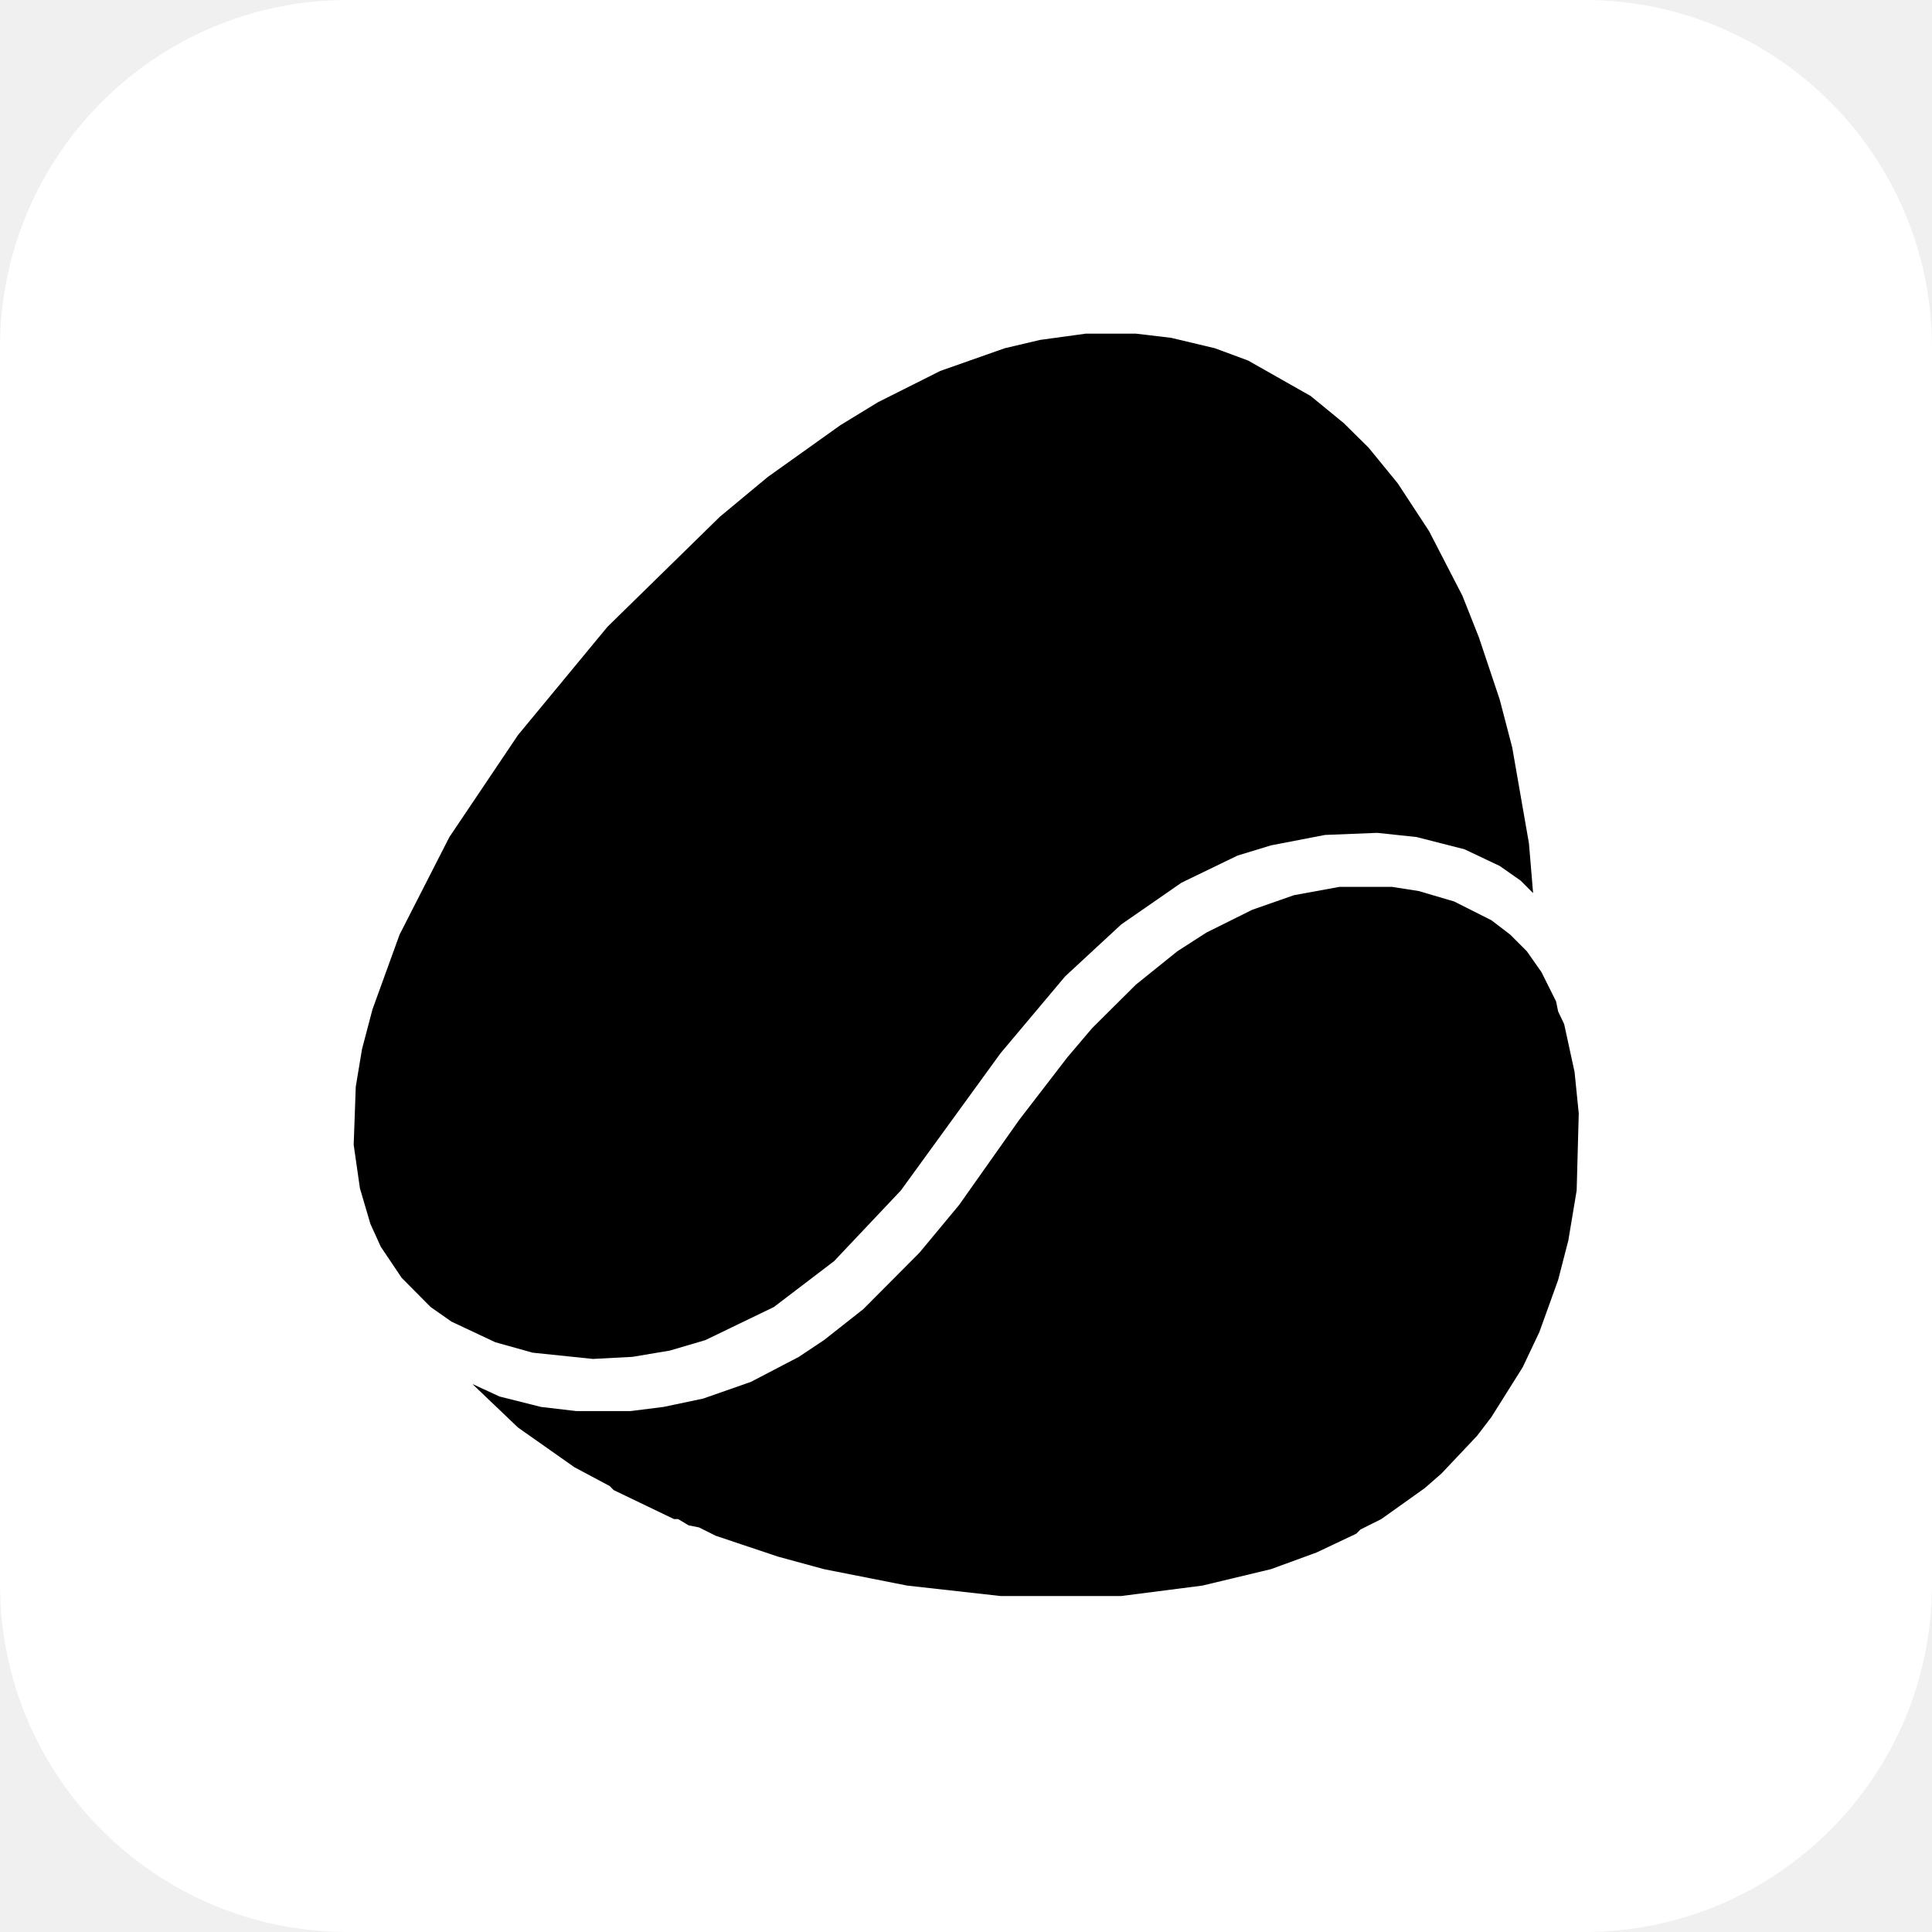
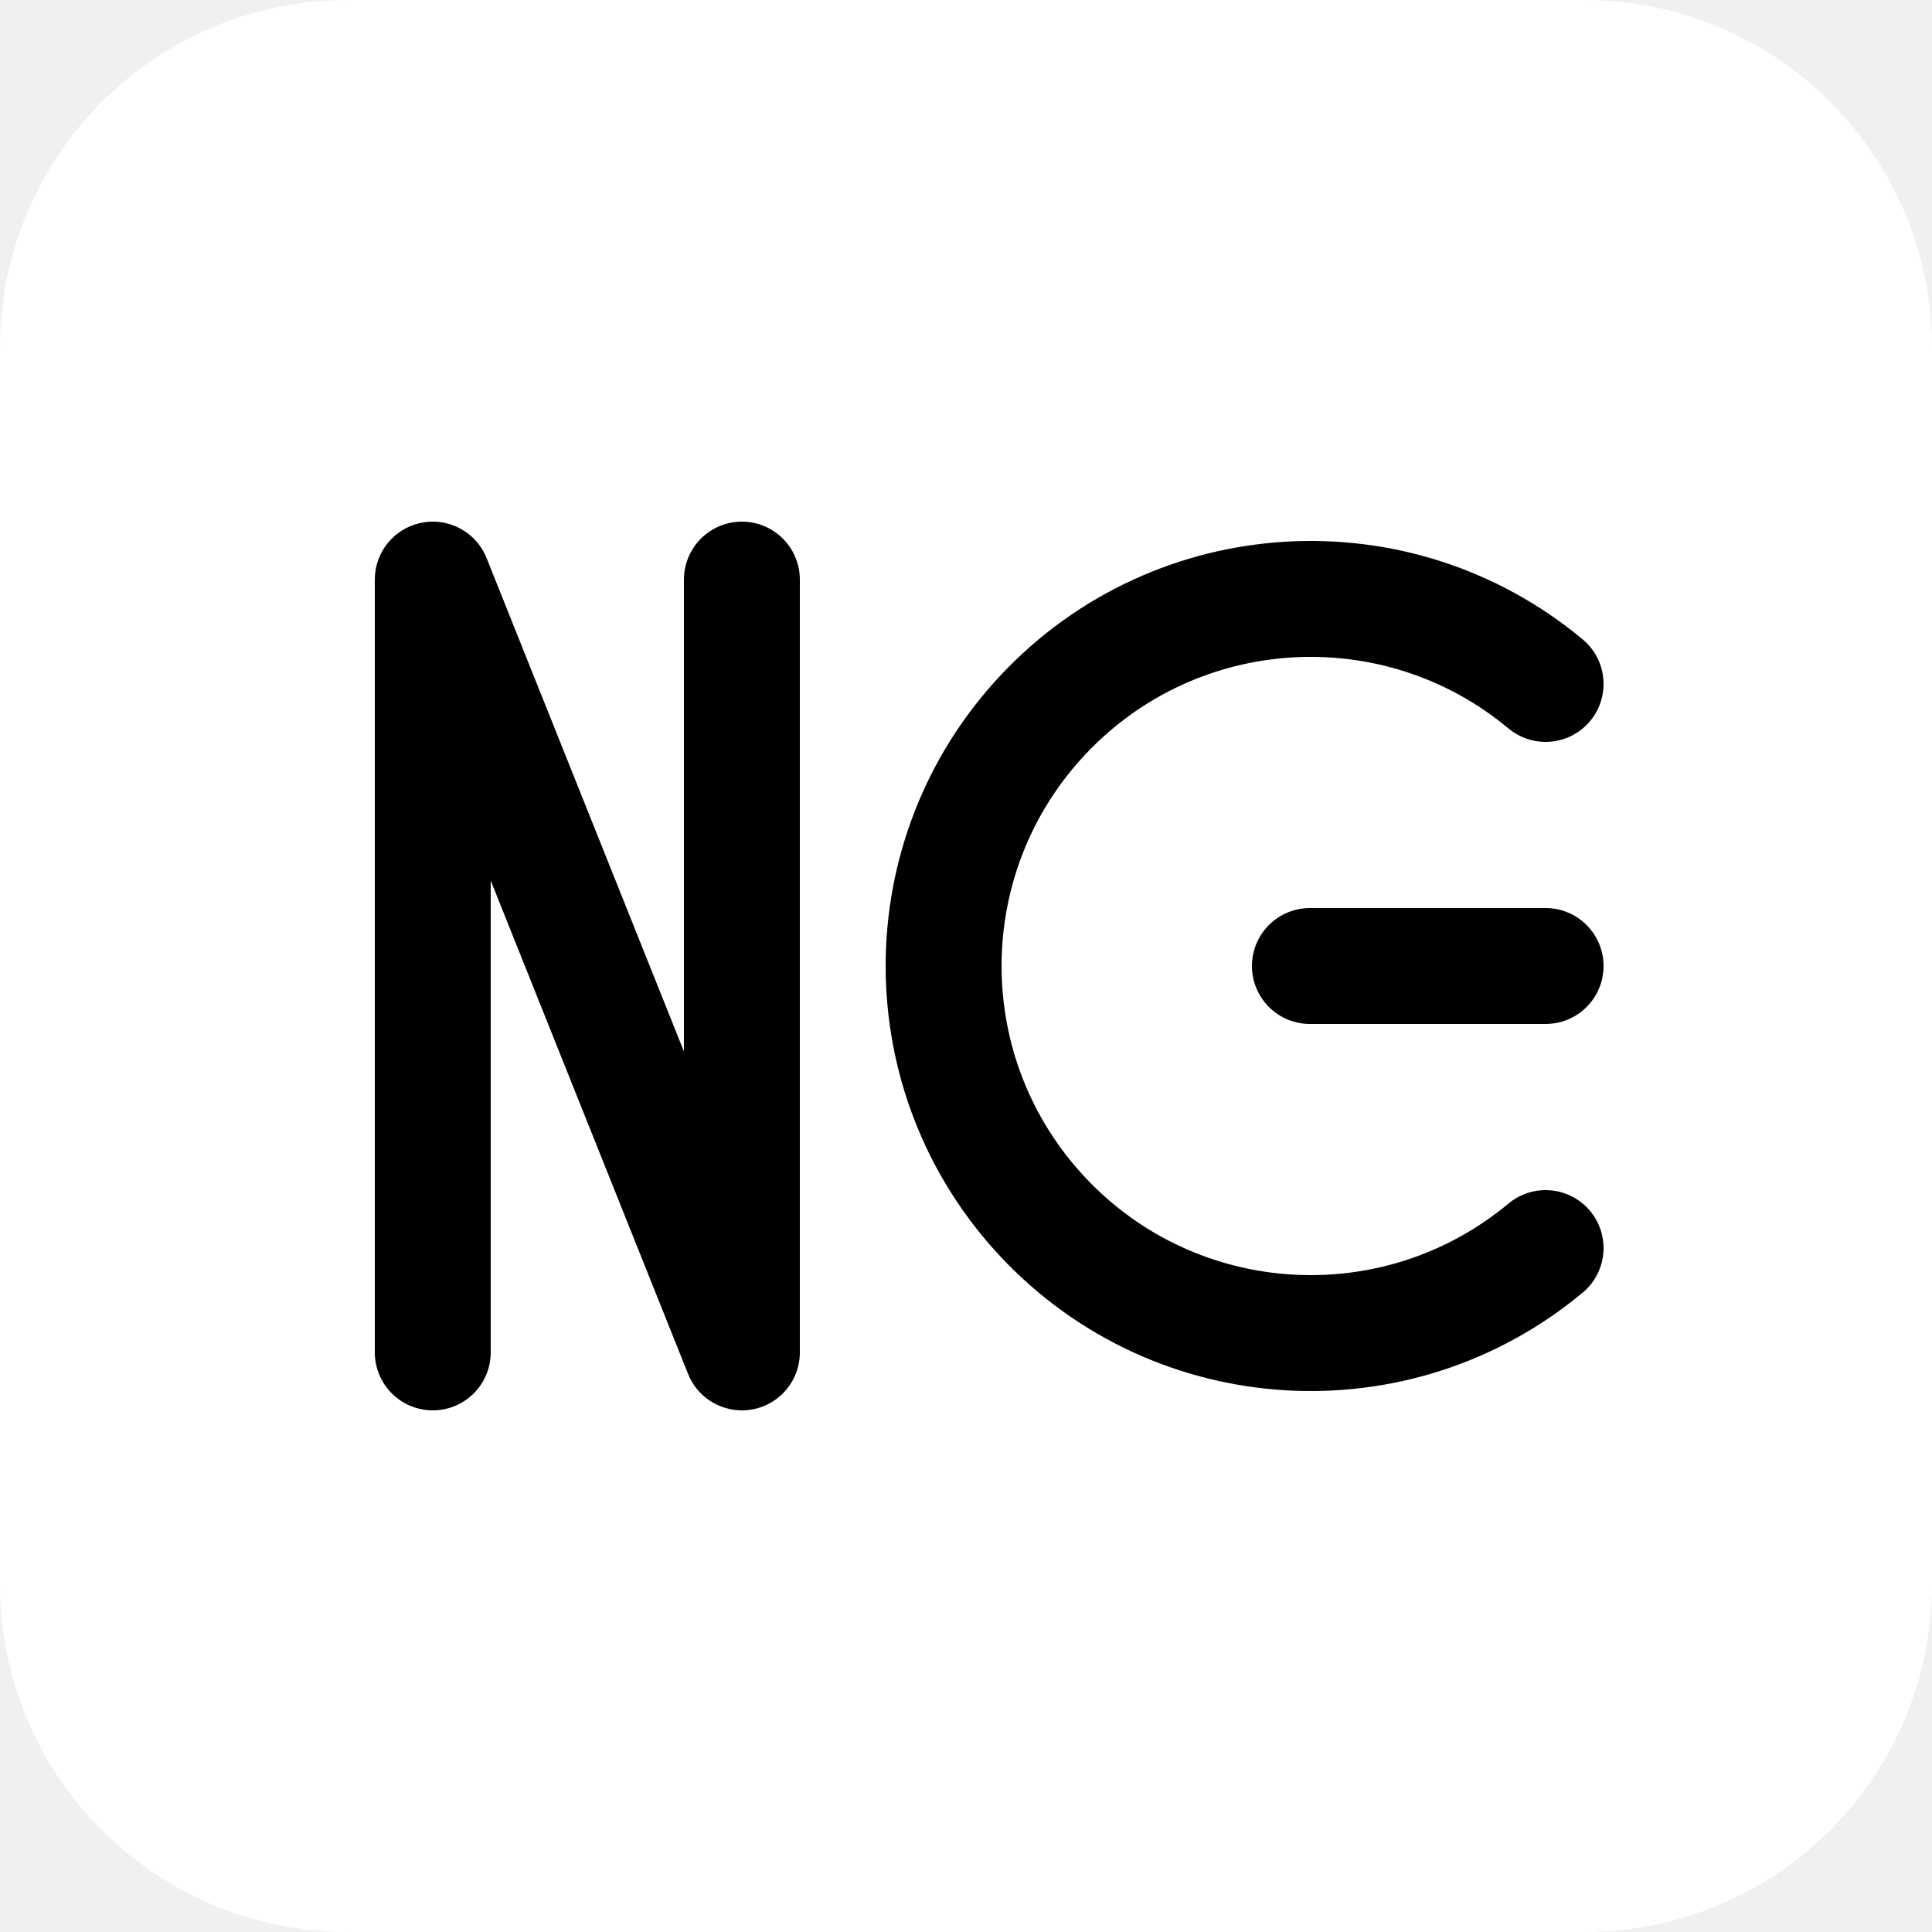
<svg xmlns="http://www.w3.org/2000/svg" viewBox="0 0 1000 1000" width="100%" height="100%">
  <rect width="1000" height="1000" rx="180" fill="#FFFFFF" />
-   <g fill="#000000" transform="translate(-184, -132) scale(1.35)">
-     <path d="M 736.0 490.4 L 733.7 485.6 L 732.9 481.7 L 727.3 470.5 L 721.7 462.5 L 715.3 456.1 L 708.1 450.6 L 693.8 443.4 L 680.2 439.4 L 669.9 437.8 L 649.9 437.8 L 632.4 441.0 L 616.4 446.6 L 598.9 455.3 L 587.7 462.5 L 571.8 475.3 L 555.0 492.0 L 545.5 503.2 L 527.1 527.1 L 504.0 559.8 L 488.8 578.1 L 467.3 599.7 L 452.2 611.6 L 442.6 618.0 L 424.2 627.6 L 405.9 634.0 L 390.7 637.2 L 378.0 638.8 L 357.3 638.8 L 343.7 637.2 L 327.8 633.2 L 317.4 628.4 L 334.9 645.1 L 356.5 660.3 L 370.0 667.5 L 371.6 669.1 L 394.7 680.2 L 396.3 680.2 L 400.3 682.6 L 404.3 683.4 L 410.7 686.6 L 434.6 694.6 L 452.2 699.4 L 484.1 705.7 L 519.9 709.7 L 566.2 709.7 L 597.3 705.7 L 623.6 699.4 L 641.1 693.0 L 656.3 685.8 L 657.9 684.2 L 665.9 680.2 L 682.6 668.3 L 689.0 662.7 L 702.6 648.3 L 708.1 641.1 L 720.1 622.0 L 726.5 608.5 L 733.7 588.5 L 737.6 573.4 L 740.8 554.2 L 741.6 524.7 L 740.0 508.8 Z" />
-     <path d="M 661.1 269.5 L 651.5 260.0 L 638.8 249.6 L 614.8 236.0 L 602.1 231.3 L 585.3 227.3 L 571.8 225.7 L 552.6 225.7 L 535.1 228.1 L 521.5 231.3 L 496.8 240.0 L 472.9 252.0 L 458.5 260.8 L 430.6 280.7 L 412.3 295.9 L 369.2 338.1 L 334.9 379.6 L 308.6 418.7 L 289.5 456.1 L 279.1 484.8 L 275.1 500.0 L 272.7 514.4 L 271.9 536.7 L 274.3 553.4 L 278.3 567.0 L 282.3 575.8 L 290.3 587.7 L 301.4 598.9 L 309.4 604.5 L 326.2 612.4 L 340.5 616.4 L 363.6 618.8 L 378.8 618.0 L 393.1 615.6 L 406.7 611.6 L 433.0 598.9 L 456.1 581.3 L 481.7 554.2 L 519.9 501.6 L 544.7 472.1 L 566.2 452.2 L 589.3 436.2 L 610.8 425.8 L 623.6 421.9 L 644.3 417.9 L 664.3 417.1 L 679.4 418.7 L 697.8 423.4 L 711.3 429.8 L 719.3 435.4 L 724.1 440.2 L 722.5 421.1 L 716.1 384.4 L 711.3 366.0 L 703.3 342.1 L 697.0 326.2 L 684.2 301.4 L 672.2 283.1 Z" />
+   <g fill="none" stroke="#000000" stroke-width="60" stroke-linecap="round" stroke-linejoin="round">
+     <path d="M 224 700 L 224 300 L 384 700 L 384 300" />
+     <path d="M 800 354 A 190 190 0 1 0 800 646" />
+     <path d="M 678 500 L 800 500" />
  </g>
</svg>
